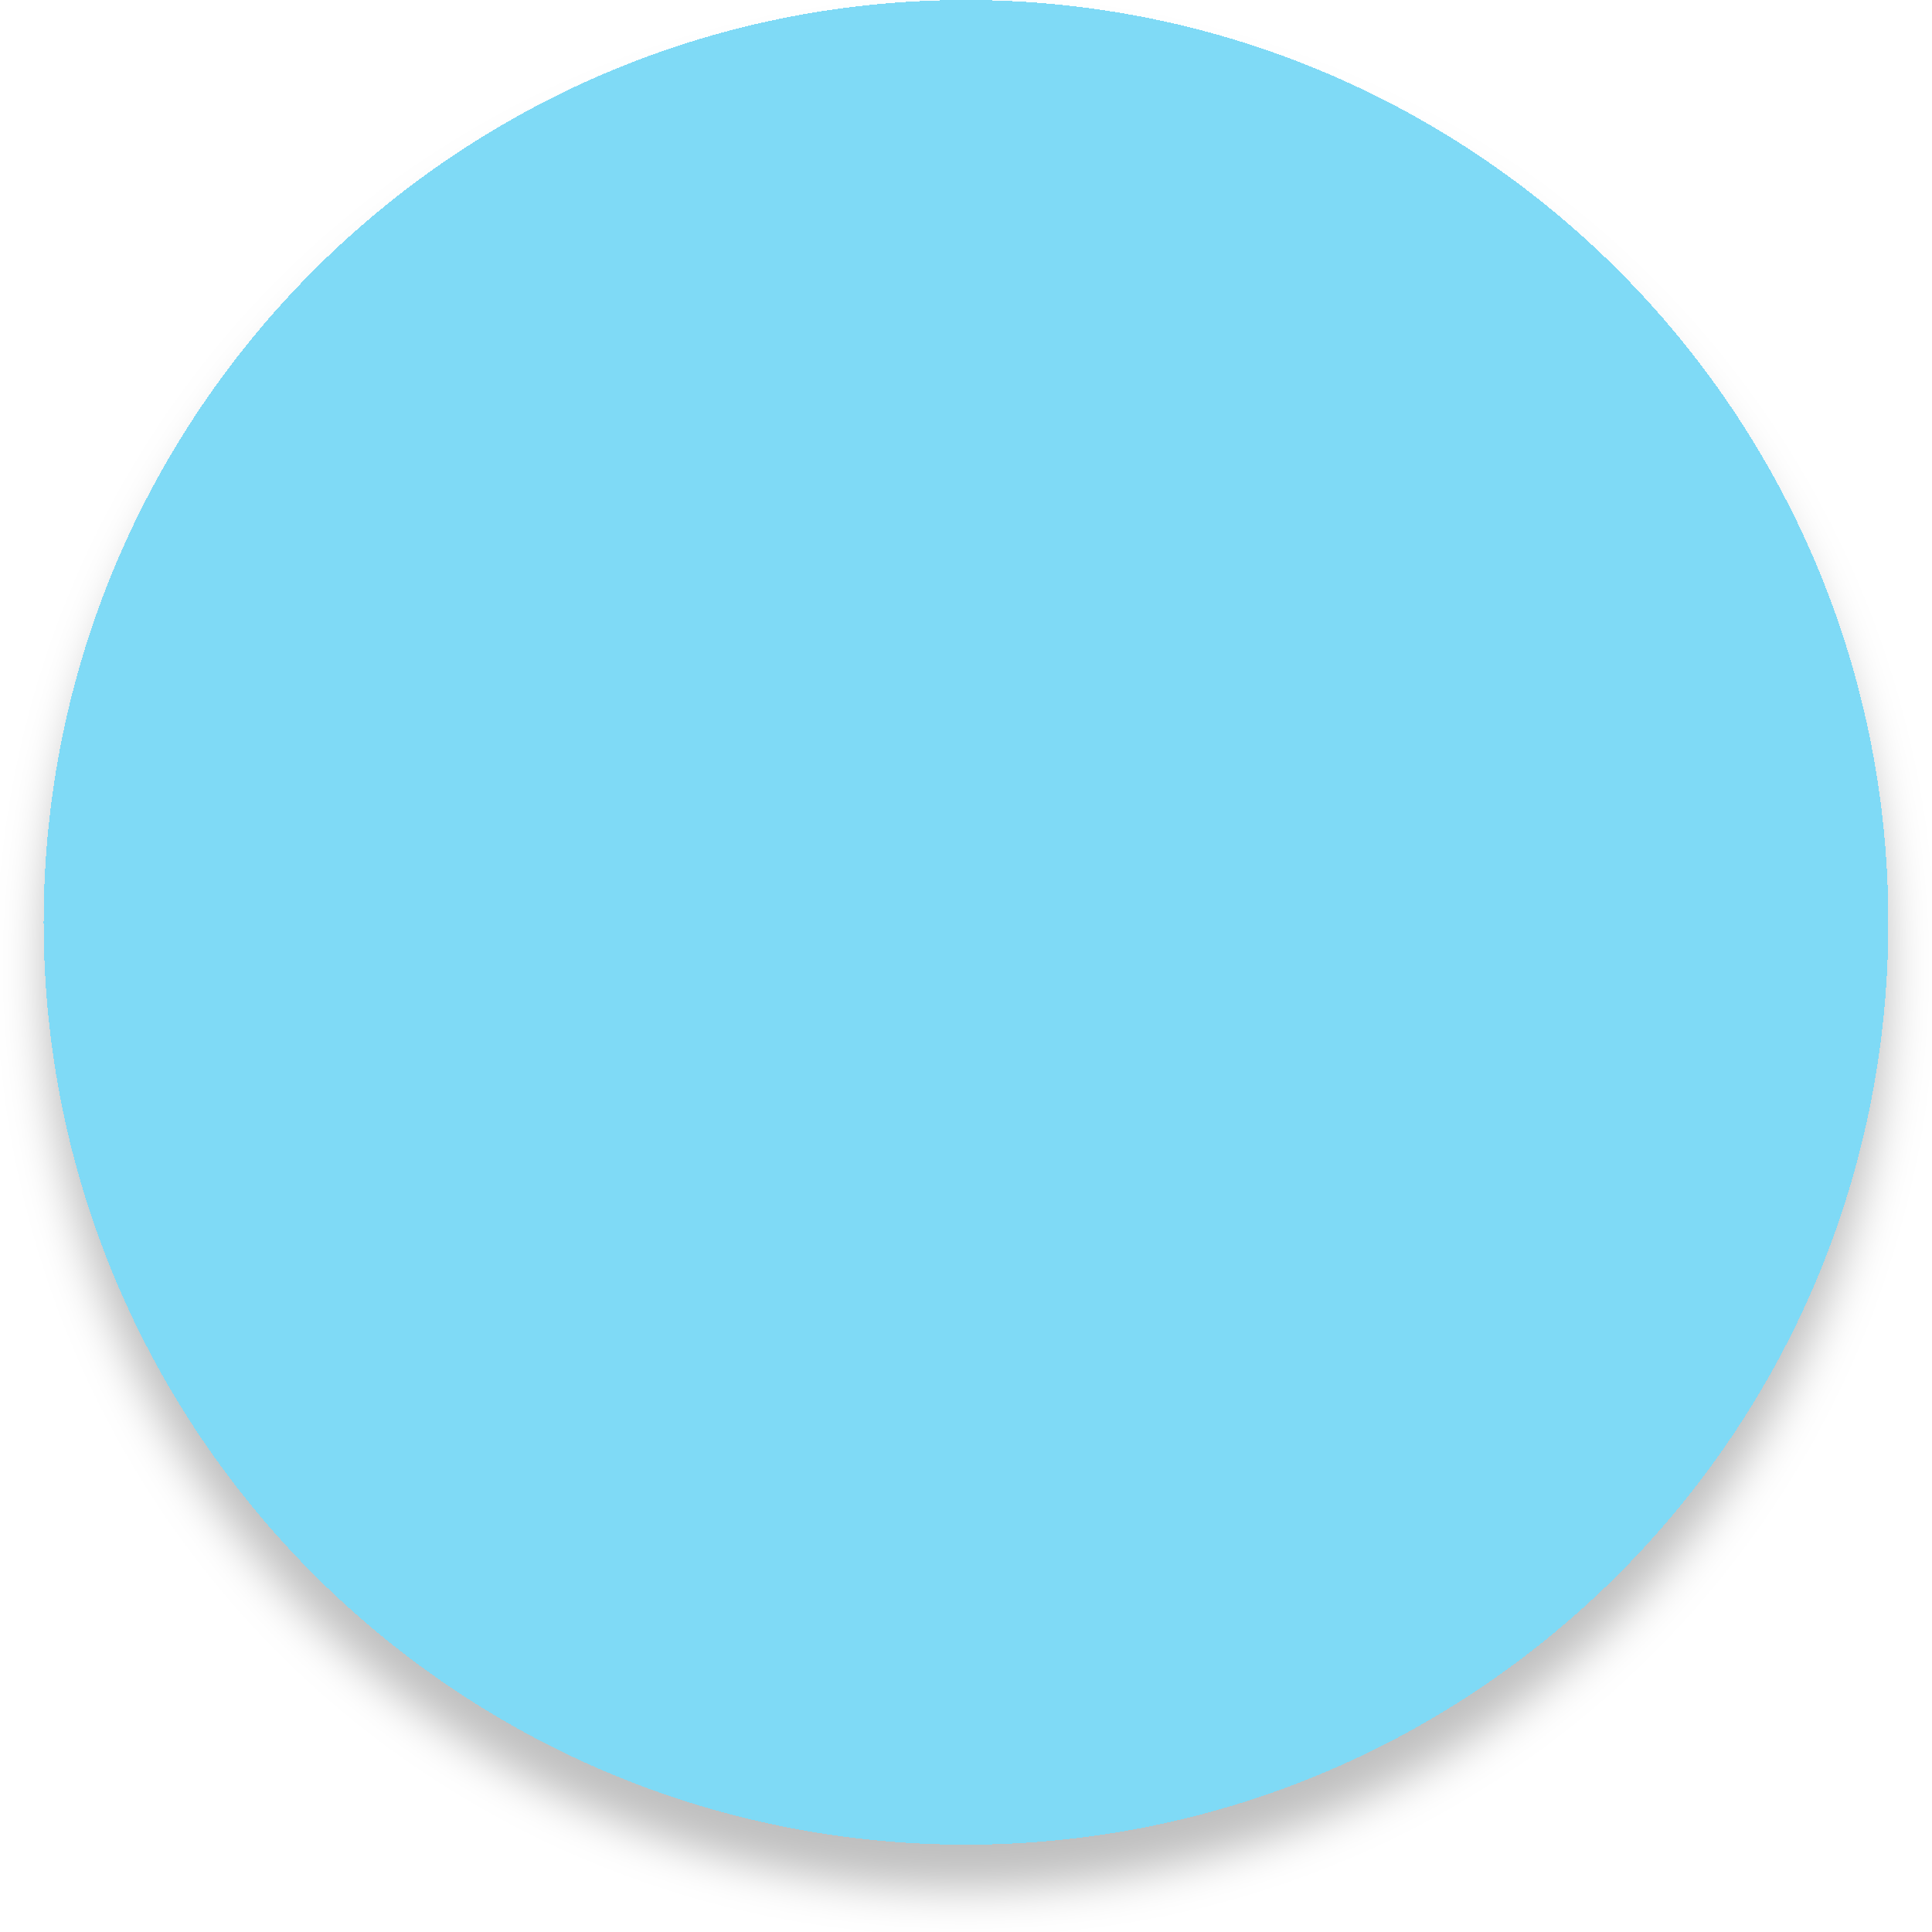
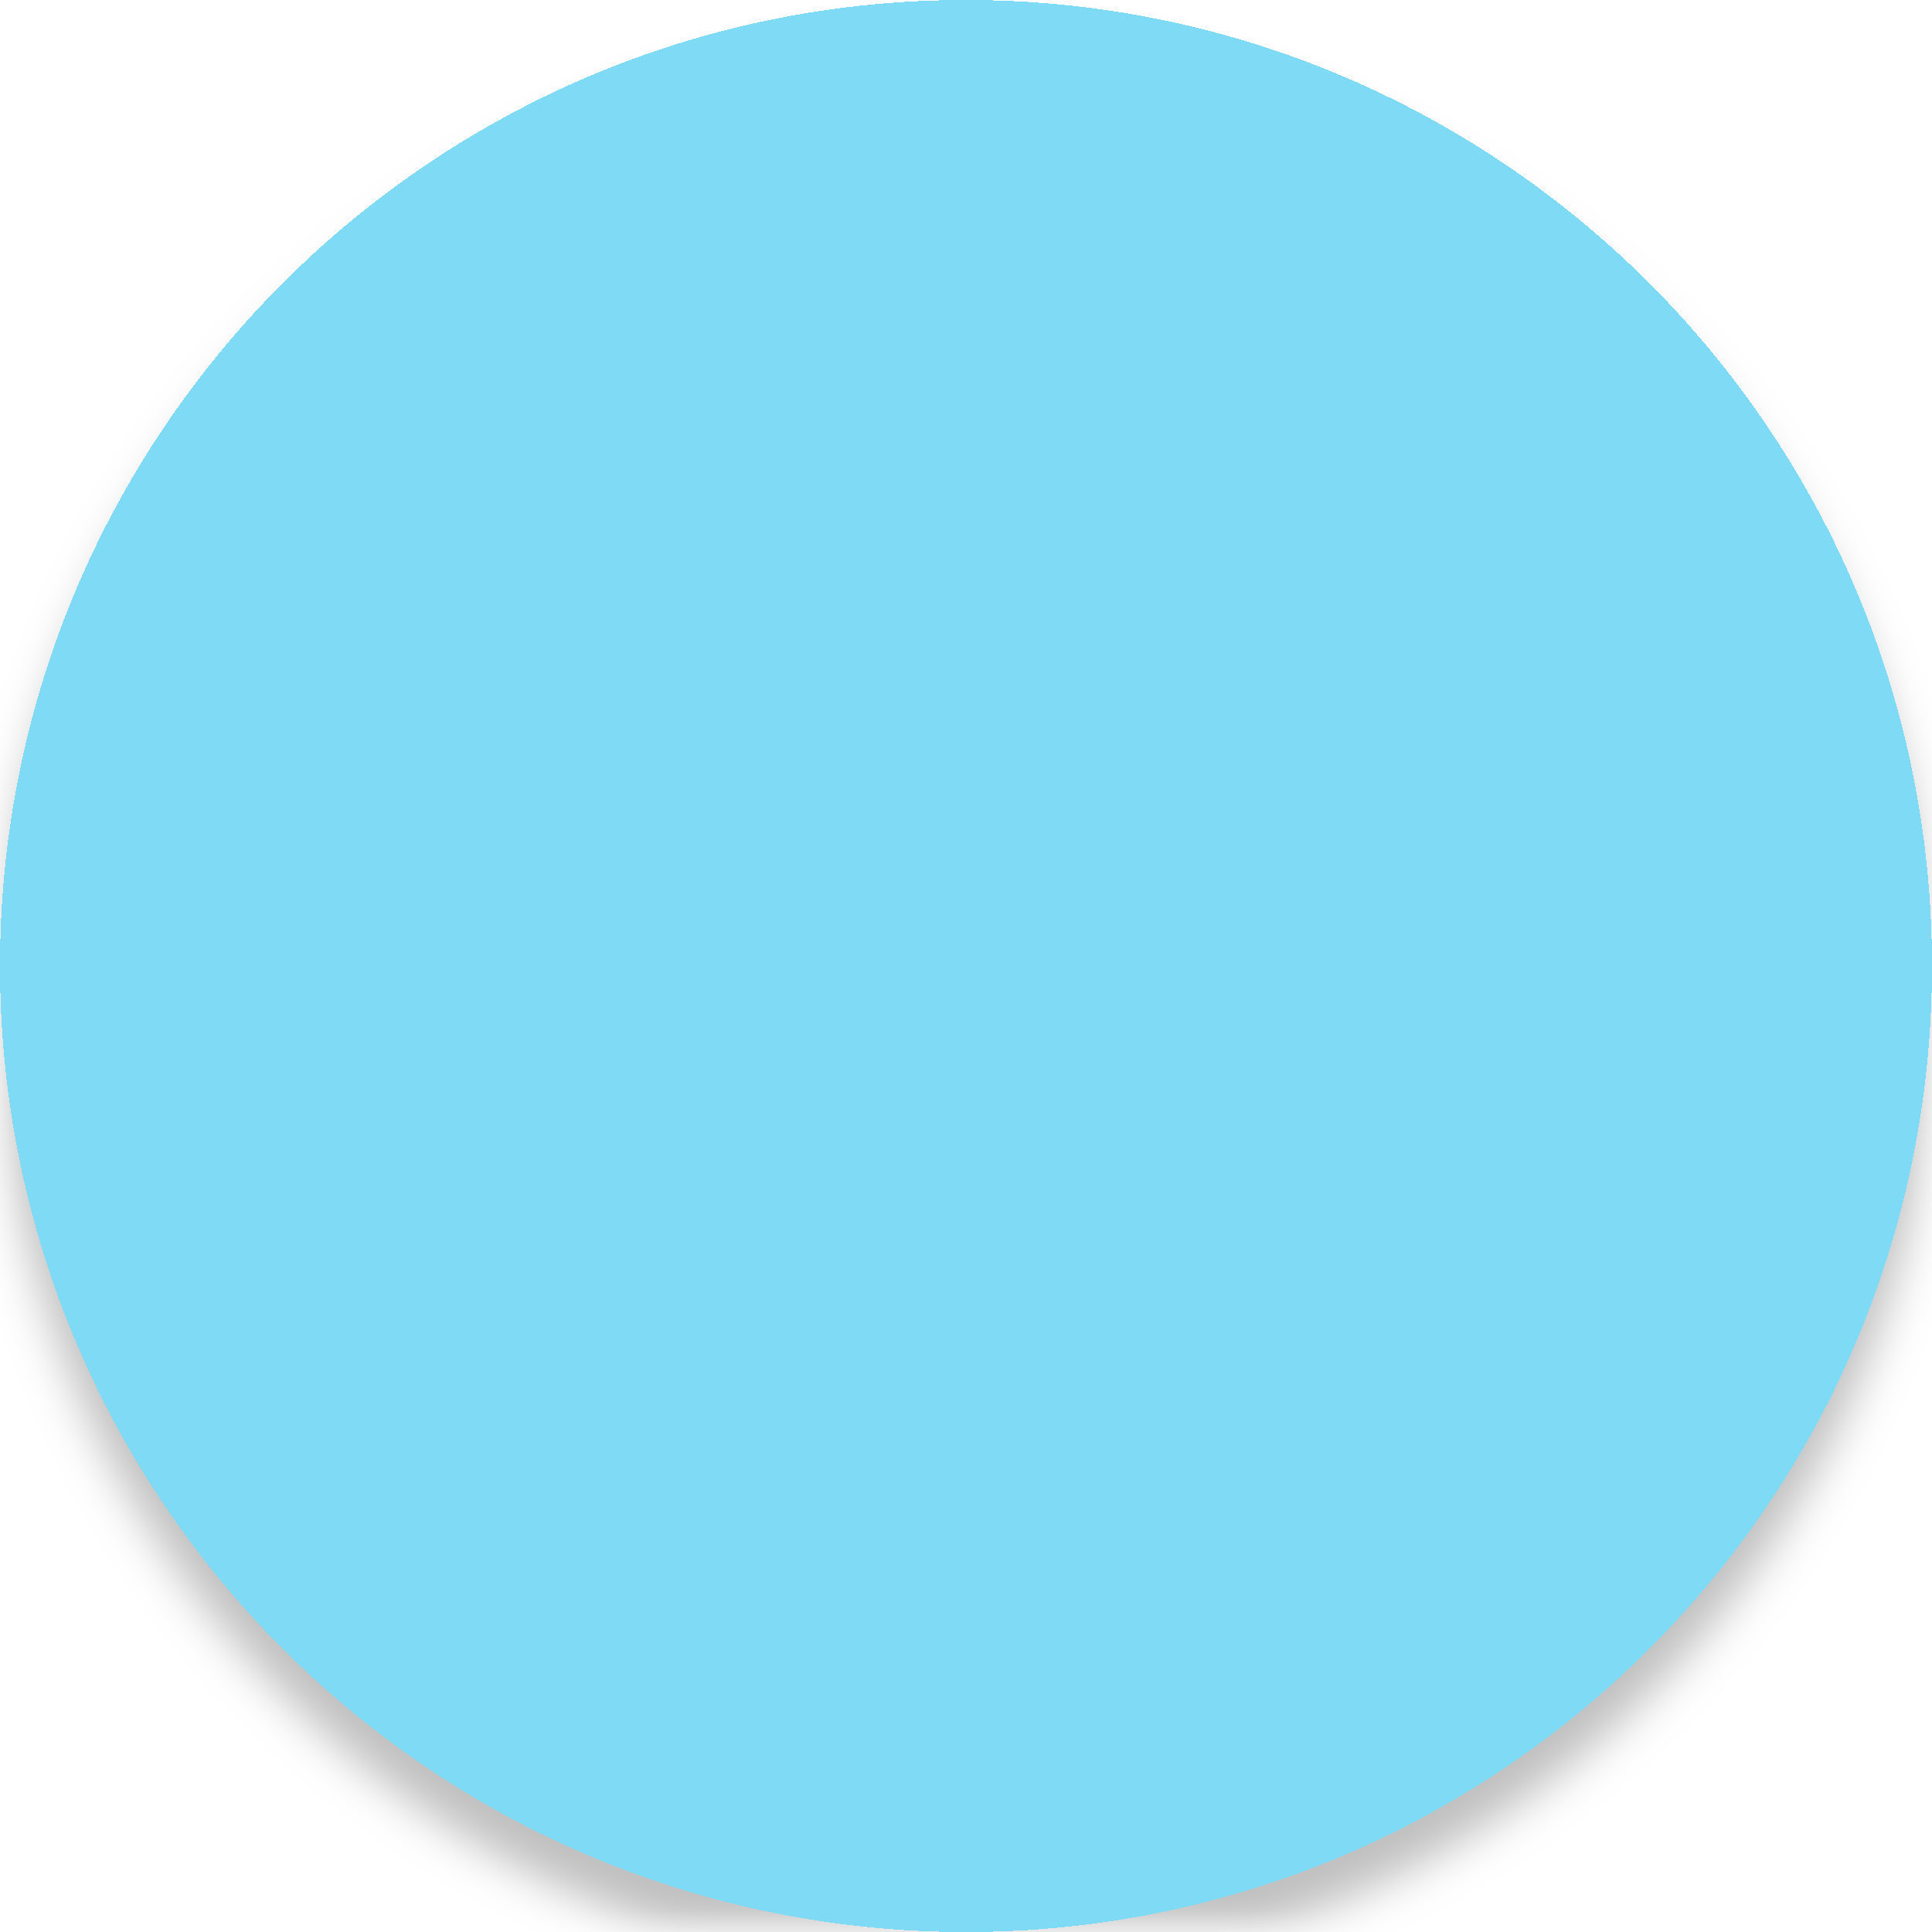
- <svg xmlns="http://www.w3.org/2000/svg" width="177" height="177" fill="none" viewBox="0 0 177 177">
-   <g filter="url(#a)">
-     <path fill="#00B6EE" fill-opacity=".5" d="M88.5 169c46.668 0 84.5-37.832 84.5-84.5S135.168 0 88.5 0 4 37.832 4 84.5 41.832 169 88.5 169Z" shape-rendering="crispEdges" />
+ <svg xmlns="http://www.w3.org/2000/svg" width="175" height="175" fill="none" viewBox="0 0 175 175" version="1.1" id="svg3629">
+   <g filter="url(#a)" id="g3608">
+     <path fill="#00b6ee" fill-opacity="0.5" d="M 87.5,175 C 135.825,175 175,135.825 175,87.5 175,39.175 135.825,-10e-7 87.5,-10e-7 39.175,-10e-7 -7.5e-7,39.175 -7.5e-7,87.5 -7.5e-7,135.825 39.175,175 87.5,175 Z" shape-rendering="crispEdges" id="path3606" style="stroke-width:1.036" />
  </g>
-   <defs>
+   <defs id="defs3627">
    <filter id="a" width="177" height="177" x="0" y="0" color-interpolation-filters="sRGB" filterUnits="userSpaceOnUse">
-       <feFlood flood-opacity="0" result="BackgroundImageFix" />
-       <feColorMatrix in="SourceAlpha" result="hardAlpha" values="0 0 0 0 0 0 0 0 0 0 0 0 0 0 0 0 0 0 127 0" />
-       <feOffset dy="4" />
-       <feGaussianBlur stdDeviation="2" />
-       <feComposite in2="hardAlpha" operator="out" />
-       <feColorMatrix values="0 0 0 0 0 0 0 0 0 0 0 0 0 0 0 0 0 0 0.25 0" />
-       <feBlend in2="BackgroundImageFix" result="effect1_dropShadow_167_96" />
-       <feBlend in="SourceGraphic" in2="effect1_dropShadow_167_96" result="shape" />
+       <feFlood flood-opacity="0" result="BackgroundImageFix" id="feFlood3610" />
+       <feColorMatrix in="SourceAlpha" result="hardAlpha" values="0 0 0 0 0 0 0 0 0 0 0 0 0 0 0 0 0 0 127 0" id="feColorMatrix3612" />
+       <feOffset dy="4" id="feOffset3614" />
+       <feGaussianBlur stdDeviation="2" id="feGaussianBlur3616" />
+       <feComposite in2="hardAlpha" operator="out" id="feComposite3618" />
+       <feColorMatrix values="0 0 0 0 0 0 0 0 0 0 0 0 0 0 0 0 0 0 0.25 0" id="feColorMatrix3620" />
+       <feBlend in2="BackgroundImageFix" result="effect1_dropShadow_167_96" id="feBlend3622" mode="normal" />
+       <feBlend in="SourceGraphic" in2="effect1_dropShadow_167_96" result="shape" id="feBlend3624" mode="normal" />
    </filter>
  </defs>
</svg>
